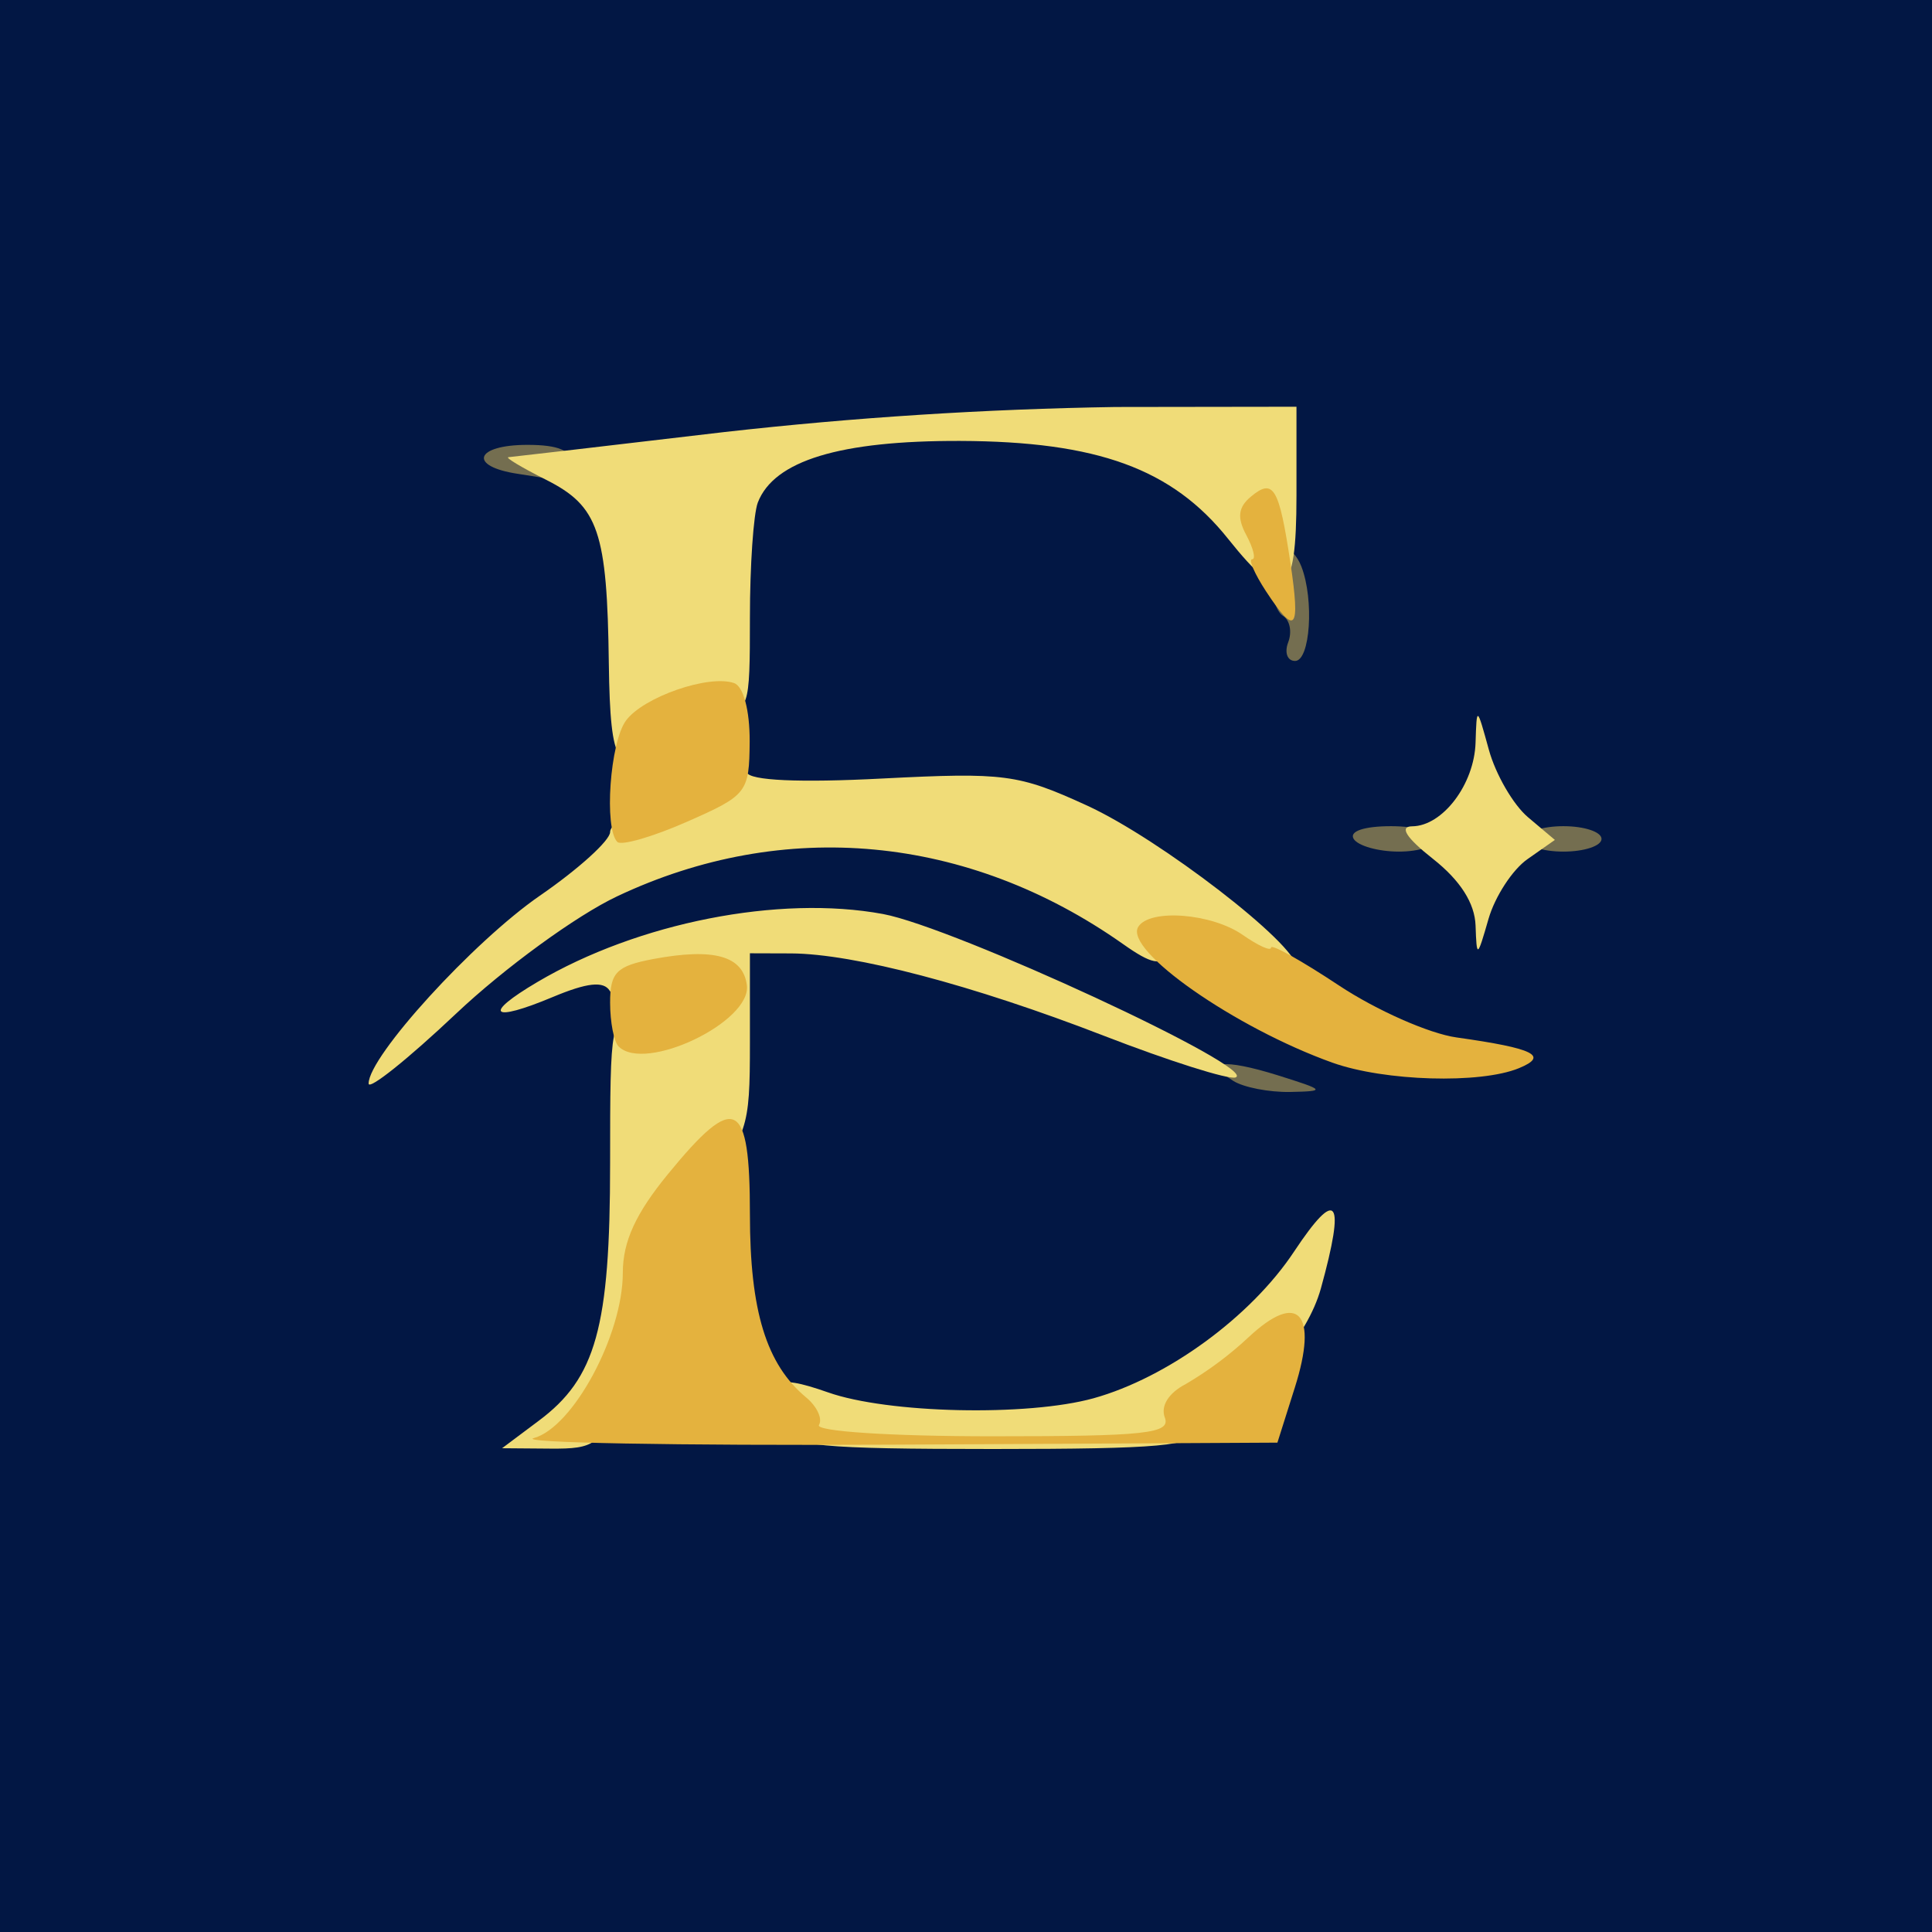
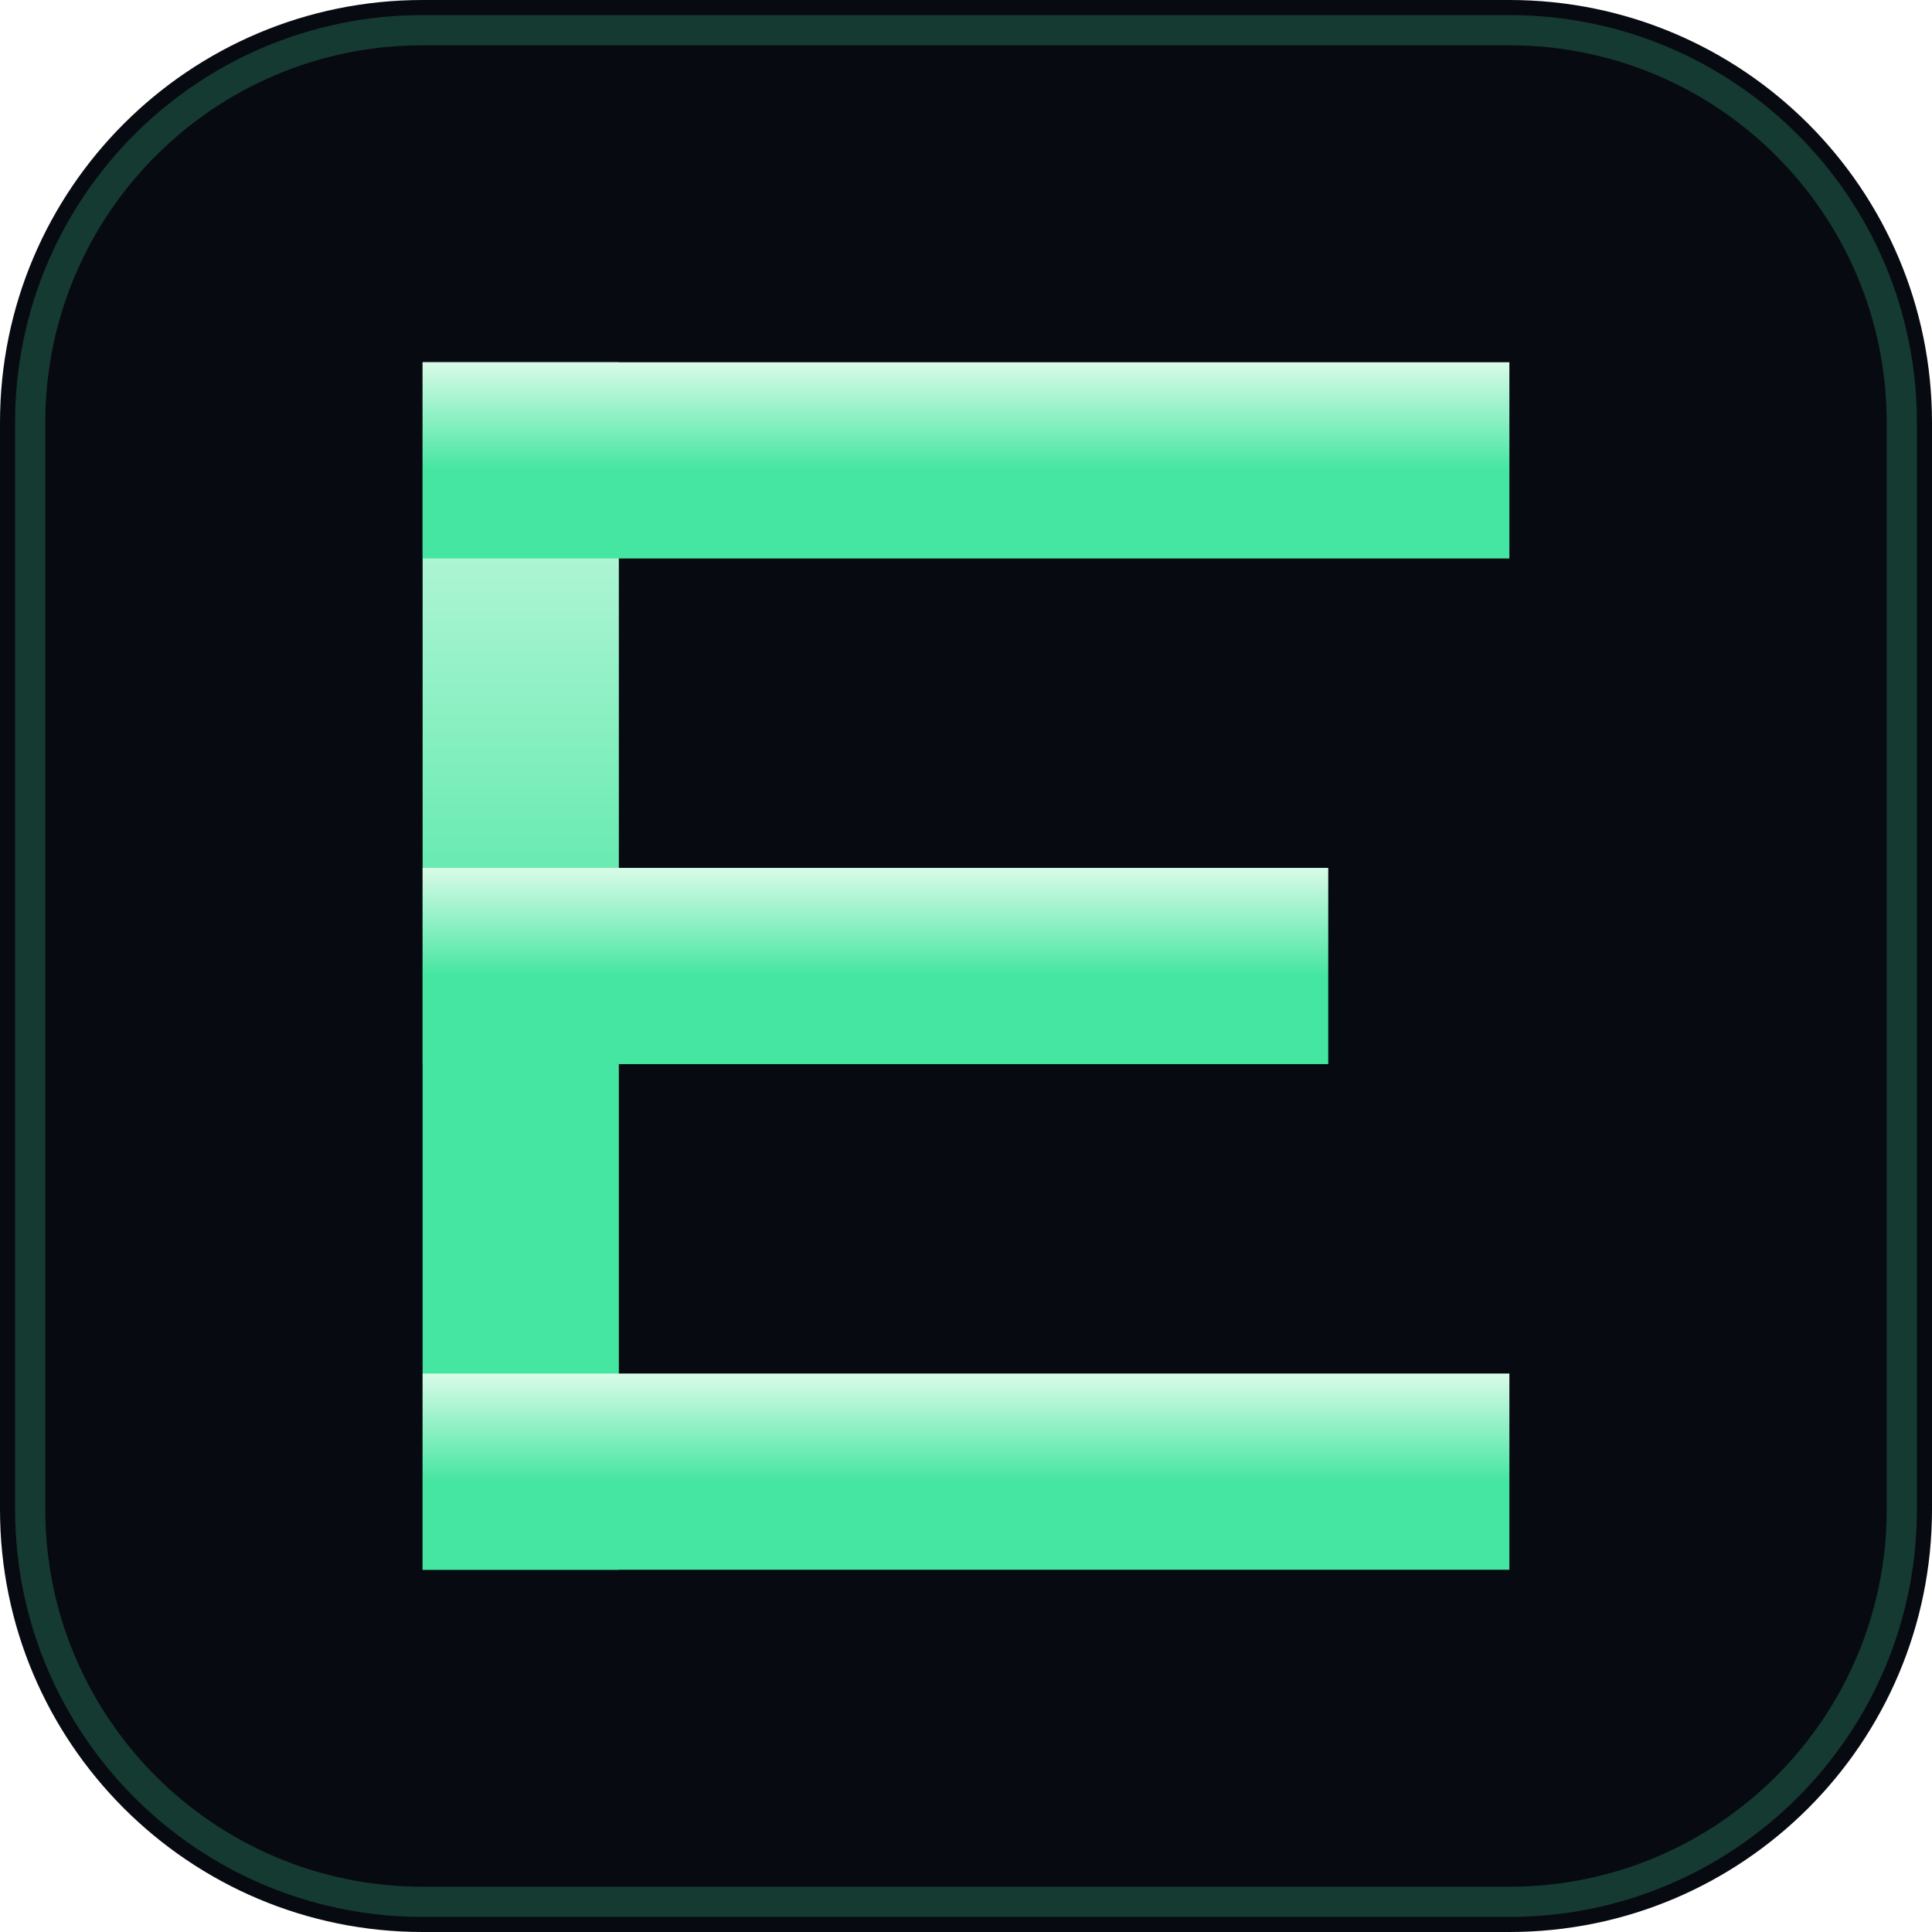
- <svg xmlns="http://www.w3.org/2000/svg" viewBox="0 0 152 152">
-   <path fill="#021744" d="M0 76V0h152v152H0zm61.74 35.31c-3.78-.99-4.74-5.4-4.74-21.67V74.19l-3.5 1.07-3.5 1.08V90.7c0 10.28-.41 15.35-1.45 17.83L47.1 112l8.2-.12c4.51-.06 7.41-.32 6.44-.57m37.29-1.37c1.92-3.58.62-3.82-4.53-.84l-5 2.88 4.21.01c3.24.01 4.48-.47 5.32-2.05m3.42-30.76C87.12 65.87 81.77 63.02 72.08 63.01c-7.78-.01-7.46.72.91 2.07 7.06 1.13 10.73 2.82 21.64 9.94 6.9 4.51 10.31 6.32 7.82 4.16M58.82 64.85c3.13-.13 3.26-.21.86-.57l-2.83-.43.33-13.98c.31-13.56.26-13.96-1.68-13.44-1.1.3-3.21.55-4.68.56-2.55.01-2.63.17-1.75 3.25.51 1.79.93 8.53.93 14.98v11.73l2.57-.97a24 24 0 0 1 6.25-1.13M100 37.5V34h-4.75l-4.75.01 3 1.83a21 21 0 0 1 4.37 3.5c1.92 2.32 2.13 2.13 2.13-1.84" />
-   <path fill="#746e50" d="M97.03 85.04c-2.46-1.55-.76-1.77 3.47-.45 3.79 1.19 3.84 1.26 1 1.32-1.65.03-3.66-.36-4.47-.87M106.5 66c-.37-.6.82-1 2.94-1 1.96 0 3.56.45 3.56 1s-1.32 1-2.94 1-3.22-.45-3.56-1m13.5 0c0-.55 1.35-1 3-1s3 .45 3 1-1.35 1-3 1-3-.45-3-1m-18.65-15.47c.31-.81.13-1.73-.39-2.06-1.21-.74-1.27-5.47-.07-5.47.49 0 1.17.71 1.5 1.58 1.01 2.62.69 7.42-.5 7.42-.61 0-.85-.66-.54-1.47m-60.6-13.25c-3.95-.59-3.39-2.28.75-2.28 2.44 0 3.5.45 3.5 1.5 0 .83-.34 1.43-.75 1.35s-1.99-.34-3.5-.57" />
-   <path fill="#f0dc78" d="M42.37 111.79c4.52-3.36 5.63-7.35 5.63-20.26 0-11.28.05-11.53 2.25-11.56a8.4 8.4 0 0 0 4.19-1.5c2.27-1.71.86-1.91-3.04-.43-1.95.74-2.93.72-3.42-.08s-1.79-.65-4.49.48c-4.87 2.04-5.55 1.38-1.21-1.18 7.93-4.68 19.02-6.86 27.19-5.35 5.6 1.04 29.69 12.2 27.73 12.86-.56.18-5.21-1.29-10.35-3.28-10.36-4.01-19.65-6.45-24.6-6.48L59 75v7.07c0 6.79-.16 7.26-4 11.81-2.95 3.5-4.01 5.65-4.02 8.18-.01 1.89-.89 5.35-1.95 7.69-1.79 3.93-2.22 4.25-5.73 4.22l-3.8-.03zm19.24.63c-1.49-3.88-.84-4.41 3.52-2.88 4.72 1.67 15.7 1.91 20.9.47 5.82-1.62 12.39-6.42 15.78-11.54 3.4-5.12 4.07-4.19 2.11 2.9-1.07 3.83-4.81 8.03-8.17 9.17-.96.33-1.75 1.24-1.75 2.03 0 1.18-2.76 1.43-15.89 1.43-13.57 0-15.98-.23-16.5-1.58M29 85.25c0-2.14 8.24-11.17 13.47-14.78 3.04-2.09 5.53-4.35 5.53-5.01 0-1.56 10.3-6.05 10.76-4.69.21.64 4.13.82 10.65.48 9.63-.49 10.7-.35 16.12 2.13C91.26 66.01 102 74.29 102 76.08c0 1.49-3.86 1.05-6.62-.75-2.06-1.35-2.71-1.42-3.36-.36-.64 1.04-1.41.9-3.67-.7-12.2-8.6-26.67-9.96-39.8-3.75-3.2 1.51-8.86 5.63-12.67 9.23C32.1 83.32 29 85.8 29 85.25m87.09-12.43c-.06-1.76-1.2-3.55-3.34-5.24-2.11-1.66-2.69-2.56-1.65-2.57 2.4-.02 4.89-3.3 4.99-6.59.09-2.88.1-2.87 1.05.58.53 1.92 1.91 4.31 3.07 5.29l2.12 1.79-2.15 1.51c-1.18.82-2.56 2.94-3.07 4.7-.89 3.09-.93 3.11-1.02.53M47.9 52.25c-.13-10.44-.81-12.42-4.93-14.5-1.91-.96-3.25-1.76-2.97-1.78s7.92-.91 17-1.98a320 320 0 0 1 30.75-1.97L102 32v7c0 8.17-1.05 8.82-5.39 3.38-4.39-5.5-10.27-7.65-21.07-7.69-9.46-.03-14.65 1.55-15.92 4.85-.34.9-.62 4.96-.62 9.04 0 7.25-.06 7.42-2.5 7.42-1.38 0-3.4.9-4.5 2-3.33 3.33-3.99 2.41-4.1-5.75" />
-   <path fill="#e4b23e" d="M42 113.14c3.08-.84 7-8.11 7-13 0-2.46 1.01-4.67 3.57-7.79 5.28-6.45 6.43-5.88 6.43 3.2 0 7.59 1.29 11.79 4.42 14.39.86.71 1.31 1.69 1.01 2.17-.31.5 5.64.89 13.62.89 12.11 0 14.08-.21 13.59-1.48-.34-.91.3-1.93 1.65-2.63a28 28 0 0 0 4.97-3.71c3.89-3.63 5.47-1.88 3.61 3.99l-1.37 4.33-30.5.16c-16.78.08-29.38-.15-28-.52m62.84-29.53c-7.69-2.75-16.42-8.86-15.29-10.69.9-1.45 5.79-1.07 8.23.64 1.22.85 2.22 1.3 2.22.99s2.4 1.03 5.34 2.98 7.1 3.79 9.25 4.09c6.1.86 7.29 1.44 4.91 2.42-3.04 1.25-10.56 1.03-14.66-.43m-56.17-1.28c-.37-.36-.67-1.92-.67-3.45 0-2.38.5-2.88 3.4-3.43 4.77-.89 7.06-.25 7.36 2.06.37 2.89-8.02 6.9-10.09 4.82m-.1-16.09c-1.06-1.06-.58-7.85.68-9.55 1.36-1.85 6.51-3.64 8.5-2.95.74.25 1.24 2.14 1.23 4.59-.03 4.03-.2 4.24-4.93 6.32-2.7 1.19-5.17 1.9-5.48 1.59M99.59 46.5c-.9-1.38-1.38-2.5-1.08-2.5.31 0 .1-.85-.45-1.89-.75-1.39-.65-2.21.37-3.05 1.76-1.46 2.2-.7 3.09 5.19.8 5.38.42 5.83-1.93 2.25" />
+ <svg xmlns="http://www.w3.org/2000/svg" viewBox="0 0 64 64">
+   <defs>
+     <linearGradient id="eGrad" x1="0" y1="0" x2="0" y2="1">
+       <stop offset="0%" stop-color="#D9FBE8" />
+       <stop offset="55%" stop-color="#45E6A1" />
+       <stop offset="100%" stop-color="#45E6A1" />
+     </linearGradient>
+   </defs>
+   <rect width="64" height="64" rx="14" fill="#080a12" />
+   <rect x="1" y="1" width="62" height="62" rx="13" fill="none" stroke="#45E6A1" stroke-opacity="0.22" stroke-width="1" />
+   <g fill="url(#eGrad)">
+     <rect x="14" y="12" width="6.5" height="40" />
+     <rect x="14" y="12" width="36" height="6.5" />
+     <rect x="14" y="28.75" width="30" height="6.5" />
+     <rect x="14" y="45.5" width="36" height="6.5" />
+   </g>
</svg>
